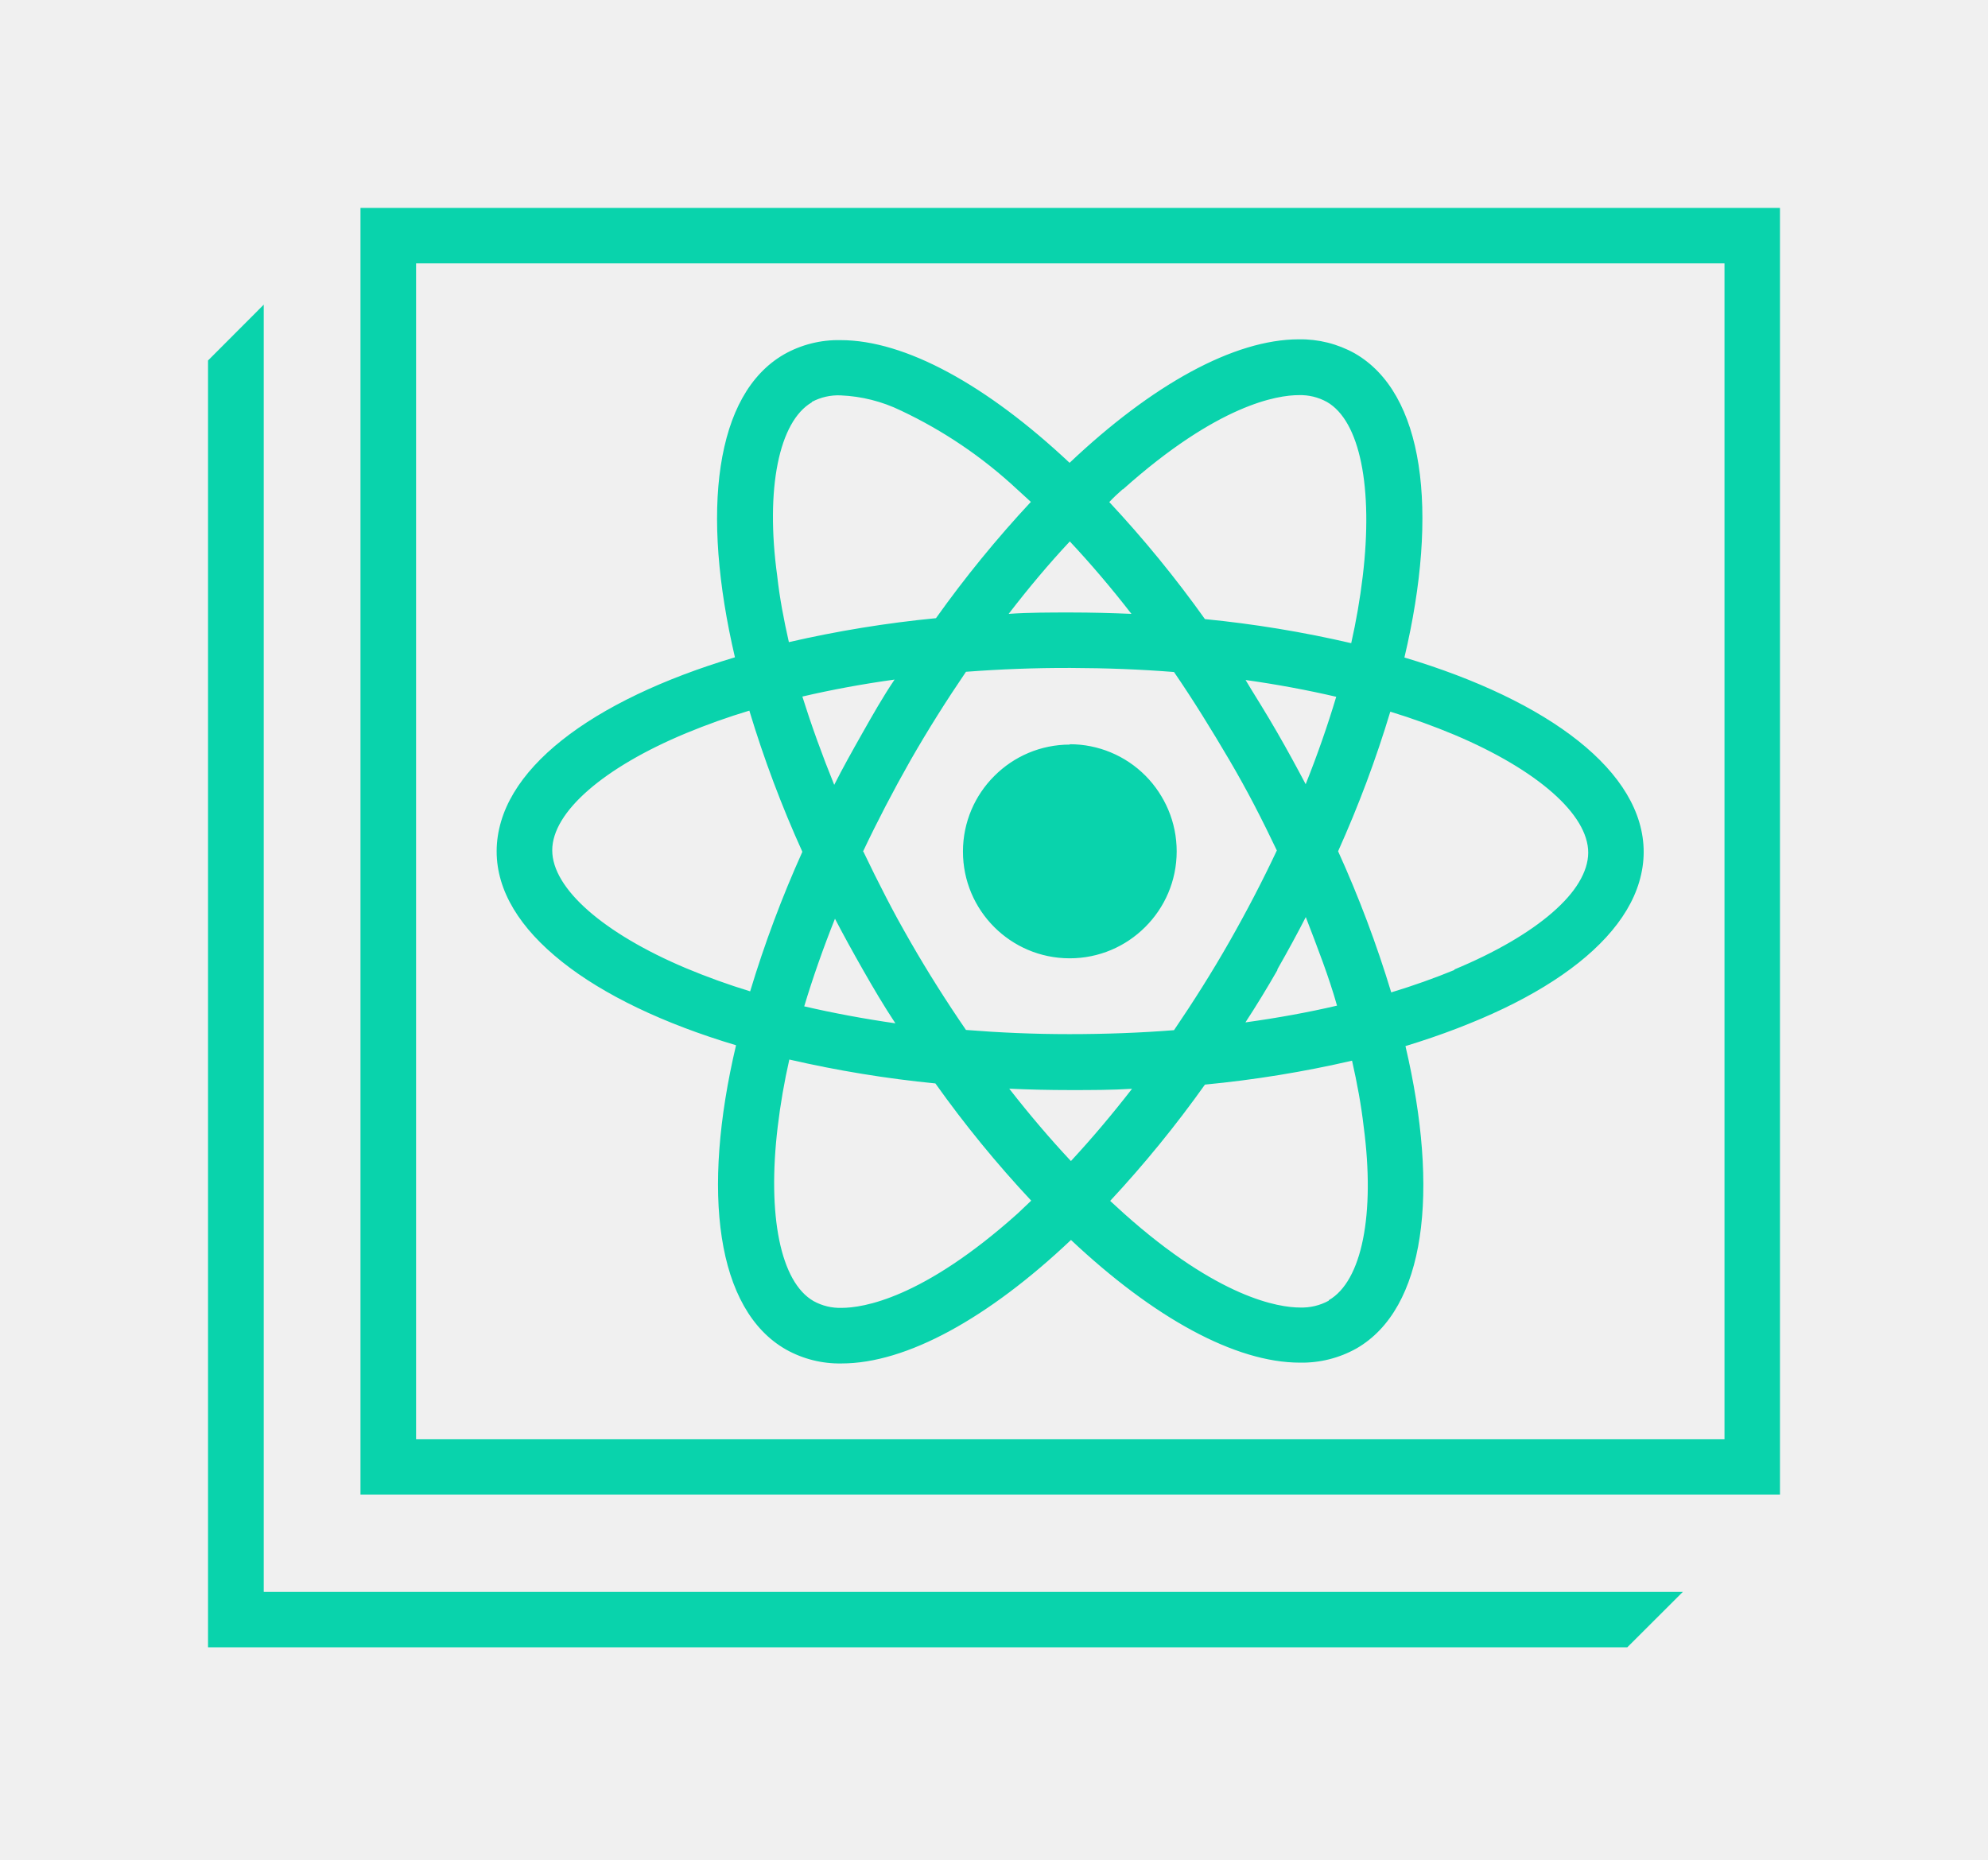
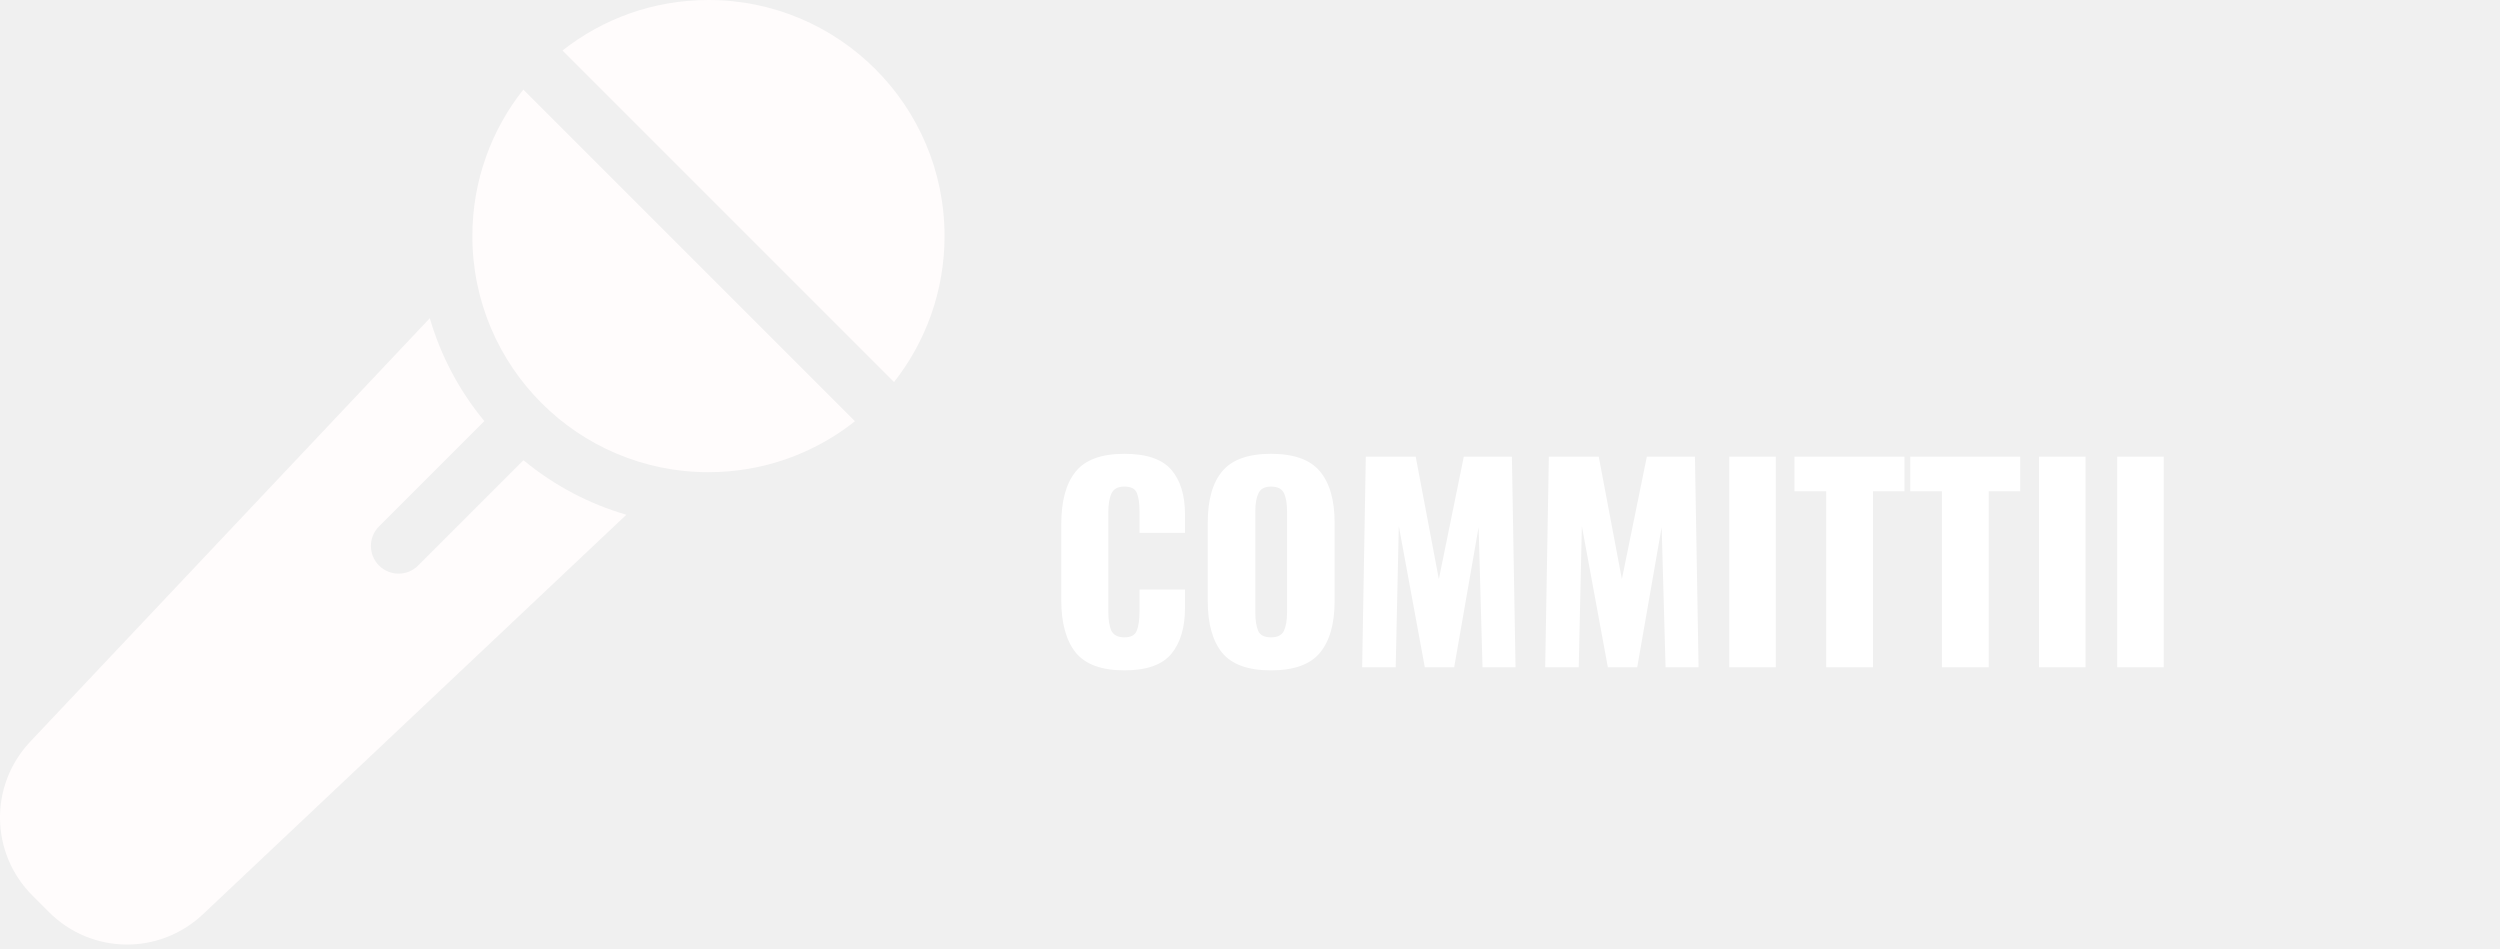
- <svg xmlns="http://www.w3.org/2000/svg" viewBox="0 0 170.96 159.93">
-   <defs>
-     <style>.cls-1{fill:#09d3ac;}</style>
-   </defs>
-   <path class="cls-1" d="M141.35,73.27c0-6.89-8.11-13-20.58-16.73,3-12.67,1.69-22.75-4.28-26.16a9.55,9.55,0,0,0-4.79-1.2c-5.57,0-12.61,3.89-19.72,10.62-7.11-6.68-14.13-10.55-19.69-10.55a9.46,9.46,0,0,0-4.86,1.22c-5.94,3.42-7.17,13.44-4.21,26.05-12.41,3.71-20.48,9.77-20.5,16.63s8.12,13,20.59,16.72c-3,12.68-1.7,22.75,4.28,26.16a9.41,9.41,0,0,0,4.78,1.2c5.58,0,12.62-3.89,19.73-10.62,7.1,6.68,14.12,10.55,19.69,10.55a9.59,9.59,0,0,0,4.86-1.22c5.94-3.42,7.16-13.44,4.21-26C133.27,86.18,141.34,80.12,141.35,73.27ZM96.56,42.06c8.19-7.33,13.31-8.12,15.13-8.12h0a4.71,4.71,0,0,1,2.42.58c2.86,1.63,4,7.38,3.09,15a56.73,56.73,0,0,1-1,5.79,97.7,97.7,0,0,0-12.58-2.07,98.47,98.47,0,0,0-8.24-10.08C95.75,42.79,96.15,42.42,96.56,42.06ZM71.77,78.94c.78,1.5,1.61,3,2.47,4.51S76,86.49,77,88c-2.71-.39-5.34-.88-7.84-1.46C69.86,84,70.75,81.5,71.77,78.94ZM69,59.9c2.53-.59,5.18-1.08,7.93-1.46-1,1.48-1.86,3-2.76,4.59s-1.69,3-2.46,4.52Q70.18,63.65,69,59.9Zm5.21,13.34q1.86-3.93,4.09-7.86c1.5-2.62,3.11-5.17,4.77-7.61,2.91-.22,5.91-.34,9-.33s6,.12,8.89.35c1.66,2.42,3.25,5,4.75,7.55s2.88,5.22,4.12,7.83c-1.23,2.62-2.6,5.25-4.08,7.85s-3.11,5.18-4.77,7.62c-2.91.23-5.91.34-9,.34s-6-.13-8.89-.36c-1.66-2.42-3.26-4.94-4.76-7.55S75.5,75.85,74.25,73.24Zm32.86-14.77c2.72.38,5.35.87,7.84,1.45-.74,2.47-1.62,5-2.64,7.55-.79-1.5-1.61-3-2.48-4.51S108,59.93,107.11,58.47Zm2.76,24.92q1.29-2.27,2.46-4.53c1,2.6,2,5.16,2.7,7.66-2.52.59-5.17,1.07-7.92,1.45Q108.52,85.75,109.87,83.39ZM92,46.56c1.8,1.92,3.57,4,5.3,6.23-1.71-.07-3.46-.12-5.23-.12s-3.58,0-5.33.12C88.45,50.57,90.2,48.48,92,46.56Zm-22.18-12A4.82,4.82,0,0,1,72.29,34a13.11,13.11,0,0,1,5.19,1.31,39.07,39.07,0,0,1,10,6.78l1.17,1.07a98.49,98.49,0,0,0-8.16,10,98.88,98.88,0,0,0-12.65,2.06c-.44-1.94-.8-3.84-1-5.67C65.8,42,67,36.24,69.81,34.6ZM64.53,85.26a58.75,58.75,0,0,1-5.54-2c-7.1-3-11.5-6.85-11.5-10.14S51.91,66,59,63.05a57.63,57.63,0,0,1,5.44-1.94A97.93,97.93,0,0,0,69,73.25,98.72,98.72,0,0,0,64.53,85.26Zm23,19.1c-8.19,7.33-13.31,8.11-15.14,8.11a4.69,4.69,0,0,1-2.42-.58c-2.86-1.63-4-7.38-3.09-15a56.07,56.07,0,0,1,1-5.78,99.51,99.51,0,0,0,12.58,2.06,97.17,97.17,0,0,0,8.24,10.08Zm4.57-4.51c-1.8-1.92-3.57-4-5.31-6.23,1.72.08,3.47.12,5.24.12s3.58,0,5.33-.11C95.63,95.85,93.87,97.93,92.09,99.85Zm22.18,12a4.82,4.82,0,0,1-2.48.59c-1.82,0-7-.8-15.16-8.1l-1.17-1.07a98.44,98.44,0,0,0,8.15-10,97,97,0,0,0,12.66-2.06c.44,1.94.79,3.84,1,5.67C118.27,104.42,117.12,110.18,114.27,111.81Zm10.8-28.44c-1.71.7-3.52,1.35-5.44,1.93a98.54,98.54,0,0,0-4.57-12.14,98.1,98.1,0,0,0,4.49-12,58.75,58.75,0,0,1,5.54,2c7.09,3,11.5,6.85,11.49,10.14S132.17,80.42,125.07,83.37ZM92,82.39a9.18,9.18,0,1,0-9.17-9.19A9.17,9.17,0,0,0,92,82.39ZM31,17.88V128.53H153.07V17.88ZM148.3,123.77H35.78V22.65H148.3Zm-85-33.9c-3,12.68-1.7,22.75,4.28,26.16a9.41,9.41,0,0,0,4.78,1.2c5.58,0,12.62-3.89,19.73-10.62,7.1,6.68,14.12,10.55,19.69,10.55a9.59,9.59,0,0,0,4.86-1.22c5.94-3.42,7.16-13.44,4.21-26,12.41-3.72,20.48-9.78,20.49-16.63s-8.11-13-20.58-16.73c3-12.67,1.69-22.75-4.28-26.16a9.55,9.55,0,0,0-4.79-1.2c-5.57,0-12.61,3.89-19.72,10.62-7.11-6.68-14.13-10.55-19.69-10.55a9.46,9.46,0,0,0-4.86,1.22c-5.94,3.42-7.17,13.44-4.21,26.05-12.41,3.71-20.48,9.77-20.5,16.63S50.84,86.13,63.31,89.87Zm24.21,14.49c-8.19,7.33-13.31,8.11-15.14,8.11a4.69,4.69,0,0,1-2.42-.58c-2.86-1.63-4-7.38-3.09-15a56.07,56.07,0,0,1,1-5.78,99.51,99.51,0,0,0,12.58,2.06,97.17,97.17,0,0,0,8.24,10.08Zm24.79-36.89c-.79-1.5-1.61-3-2.48-4.51s-1.8-3-2.72-4.49c2.72.38,5.35.87,7.84,1.45C114.21,62.39,113.33,64.92,112.31,67.47Zm2.72,19c-2.52.59-5.17,1.07-7.92,1.45q1.41-2.22,2.76-4.58t2.46-4.53C113.37,81.46,114.28,84,115,86.52Zm-5.21-13.35c-1.23,2.62-2.6,5.25-4.08,7.85s-3.11,5.18-4.77,7.62c-2.91.23-5.91.34-9,.34s-6-.13-8.89-.36c-1.66-2.42-3.26-4.94-4.76-7.55s-2.87-5.22-4.12-7.83q1.86-3.93,4.09-7.86c1.5-2.62,3.11-5.17,4.77-7.61,2.91-.22,5.91-.34,9-.33s6,.12,8.89.35c1.66,2.42,3.25,5,4.75,7.55S108.58,70.56,109.82,73.17ZM77,88c-2.71-.39-5.34-.88-7.84-1.46.74-2.46,1.63-5,2.65-7.55.78,1.5,1.61,3,2.47,4.51S76,86.49,77,88ZM74.21,63c-.87,1.5-1.69,3-2.46,4.52Q70.18,63.65,69,59.9c2.53-.59,5.18-1.08,7.93-1.46C76,59.92,75.11,61.45,74.21,63ZM92.09,99.85c-1.8-1.92-3.57-4-5.31-6.23,1.72.08,3.47.12,5.24.12s3.58,0,5.33-.11C95.63,95.85,93.87,97.93,92.09,99.85Zm22.18,12a4.82,4.82,0,0,1-2.48.59c-1.82,0-7-.8-15.16-8.1l-1.17-1.07a98.44,98.44,0,0,0,8.15-10,97,97,0,0,0,12.66-2.06c.44,1.94.79,3.84,1,5.67C118.27,104.42,117.12,110.18,114.27,111.81Zm5.28-50.66a58.75,58.75,0,0,1,5.54,2c7.09,3,11.5,6.85,11.49,10.14s-4.41,7.16-11.51,10.11c-1.71.7-3.52,1.35-5.44,1.93a98.54,98.54,0,0,0-4.57-12.14A98.1,98.1,0,0,0,119.55,61.15Zm-23-19.09c8.19-7.33,13.31-8.12,15.13-8.12h0a4.71,4.71,0,0,1,2.42.58c2.86,1.63,4,7.38,3.09,15a56.73,56.73,0,0,1-1,5.79,97.7,97.7,0,0,0-12.58-2.07,98.47,98.47,0,0,0-8.24-10.08C95.75,42.79,96.15,42.42,96.56,42.06ZM92,46.56c1.8,1.92,3.57,4,5.3,6.23-1.71-.07-3.46-.12-5.23-.12s-3.58,0-5.33.12C88.45,50.57,90.2,48.48,92,46.56Zm-22.18-12A4.82,4.82,0,0,1,72.29,34a13.11,13.11,0,0,1,5.19,1.31,39.07,39.07,0,0,1,10,6.78l1.17,1.07a98.49,98.49,0,0,0-8.16,10,98.88,98.88,0,0,0-12.65,2.06c-.44-1.94-.8-3.84-1-5.67C65.8,42,67,36.24,69.81,34.6ZM59,63.05a57.63,57.63,0,0,1,5.44-1.94A97.93,97.93,0,0,0,69,73.25a98.72,98.72,0,0,0-4.49,12,58.75,58.75,0,0,1-5.54-2c-7.1-3-11.5-6.85-11.5-10.14S51.91,66,59,63.05Zm33,1a9.18,9.18,0,1,0,9.17,9.19A9.17,9.17,0,0,0,92,64Zm0,0a9.18,9.18,0,1,0,9.17,9.19A9.17,9.17,0,0,0,92,64Zm0,0a9.18,9.18,0,1,0,9.17,9.19A9.17,9.17,0,0,0,92,64Zm49.35,9.24c0-6.89-8.11-13-20.58-16.73,3-12.67,1.69-22.75-4.28-26.16a9.55,9.55,0,0,0-4.79-1.2c-5.57,0-12.61,3.89-19.72,10.62-7.11-6.68-14.13-10.55-19.69-10.55a9.46,9.46,0,0,0-4.86,1.22c-5.94,3.42-7.17,13.44-4.21,26.05-12.41,3.71-20.48,9.77-20.5,16.63s8.12,13,20.59,16.72c-3,12.68-1.7,22.75,4.28,26.16a9.41,9.41,0,0,0,4.78,1.2c5.58,0,12.62-3.89,19.73-10.62,7.1,6.68,14.12,10.55,19.69,10.55a9.59,9.59,0,0,0,4.86-1.22c5.94-3.42,7.16-13.44,4.21-26C133.27,86.18,141.34,80.12,141.35,73.27ZM96.56,42.06c8.19-7.33,13.31-8.12,15.13-8.12h0a4.71,4.71,0,0,1,2.42.58c2.86,1.63,4,7.38,3.09,15a56.73,56.73,0,0,1-1,5.79,97.7,97.7,0,0,0-12.58-2.07,98.47,98.47,0,0,0-8.24-10.08C95.75,42.79,96.15,42.42,96.56,42.06ZM71.77,78.94c.78,1.5,1.61,3,2.47,4.51S76,86.49,77,88c-2.71-.39-5.34-.88-7.84-1.46C69.86,84,70.75,81.5,71.77,78.94ZM69,59.9c2.53-.59,5.18-1.08,7.93-1.46-1,1.48-1.86,3-2.76,4.59s-1.69,3-2.46,4.52Q70.18,63.65,69,59.9Zm5.21,13.34q1.86-3.93,4.09-7.86c1.5-2.62,3.11-5.17,4.77-7.61,2.91-.22,5.91-.34,9-.33s6,.12,8.89.35c1.66,2.42,3.25,5,4.75,7.55s2.88,5.22,4.12,7.83c-1.23,2.62-2.6,5.25-4.08,7.85s-3.11,5.18-4.77,7.62c-2.91.23-5.91.34-9,.34s-6-.13-8.89-.36c-1.66-2.42-3.26-4.94-4.76-7.55S75.5,75.85,74.25,73.24Zm32.86-14.77c2.72.38,5.35.87,7.84,1.45-.74,2.47-1.62,5-2.64,7.55-.79-1.5-1.61-3-2.48-4.51S108,59.93,107.11,58.47Zm2.76,24.92q1.29-2.27,2.46-4.53c1,2.6,2,5.16,2.7,7.66-2.52.59-5.17,1.07-7.92,1.45Q108.52,85.75,109.87,83.39ZM92,46.56c1.8,1.92,3.57,4,5.3,6.23-1.71-.07-3.46-.12-5.23-.12s-3.58,0-5.33.12C88.45,50.57,90.2,48.48,92,46.56Zm-22.18-12A4.82,4.82,0,0,1,72.29,34a13.11,13.11,0,0,1,5.19,1.31,39.07,39.07,0,0,1,10,6.78l1.17,1.07a98.49,98.49,0,0,0-8.16,10,98.88,98.88,0,0,0-12.65,2.06c-.44-1.94-.8-3.84-1-5.67C65.8,42,67,36.24,69.81,34.6ZM64.53,85.26a58.75,58.75,0,0,1-5.54-2c-7.1-3-11.5-6.85-11.5-10.14S51.91,66,59,63.05a57.63,57.63,0,0,1,5.44-1.94A97.93,97.93,0,0,0,69,73.25,98.72,98.72,0,0,0,64.53,85.26Zm23,19.1c-8.19,7.33-13.31,8.11-15.14,8.11a4.69,4.69,0,0,1-2.42-.58c-2.86-1.63-4-7.38-3.09-15a56.07,56.07,0,0,1,1-5.78,99.51,99.51,0,0,0,12.58,2.06,97.17,97.17,0,0,0,8.24,10.08Zm4.57-4.51c-1.8-1.92-3.57-4-5.31-6.23,1.72.08,3.47.12,5.24.12s3.58,0,5.33-.11C95.63,95.85,93.87,97.93,92.09,99.85Zm22.18,12a4.82,4.82,0,0,1-2.48.59c-1.82,0-7-.8-15.16-8.1l-1.17-1.07a98.44,98.44,0,0,0,8.15-10,97,97,0,0,0,12.66-2.06c.44,1.94.79,3.84,1,5.67C118.27,104.42,117.12,110.18,114.27,111.81Zm10.8-28.44c-1.71.7-3.52,1.35-5.44,1.93a98.54,98.54,0,0,0-4.57-12.14,98.1,98.1,0,0,0,4.49-12,58.75,58.75,0,0,1,5.54,2c7.09,3,11.5,6.85,11.49,10.14S132.17,80.42,125.07,83.37ZM92,82.39a9.18,9.18,0,1,0-9.17-9.19A9.17,9.17,0,0,0,92,82.39Zm-69.32,54.5V26.2L17.89,31V141.66H139.94l4.78-4.77Z" />
+ <svg xmlns="http://www.w3.org/2000/svg" width="577" height="219" viewBox="0 0 577 219" fill="none">
+   <path d="M259.52 154.72C254.24 154.72 250.48 153.34 248.24 150.58C246.04 147.78 244.94 143.76 244.94 138.52V121C244.94 115.64 246.04 111.6 248.24 108.88C250.44 106.12 254.2 104.74 259.52 104.74C264.6 104.74 268.2 105.96 270.32 108.4C272.44 110.84 273.5 114.3 273.5 118.78V122.98H263V118.12C263 116.24 262.8 114.8 262.4 113.8C262 112.8 261.04 112.3 259.52 112.3C258 112.3 257 112.84 256.52 113.92C256.04 114.96 255.8 116.42 255.8 118.3V141.16C255.8 143.08 256.04 144.56 256.52 145.6C257.04 146.6 258.04 147.1 259.52 147.1C261 147.1 261.94 146.6 262.34 145.6C262.78 144.56 263 143.08 263 141.16V136.06H273.5V140.26C273.5 144.82 272.44 148.38 270.32 150.94C268.2 153.46 264.6 154.72 259.52 154.72ZM293.329 154.72C288.089 154.72 284.349 153.38 282.109 150.7C279.869 147.98 278.749 143.98 278.749 138.7V120.64C278.749 115.36 279.869 111.4 282.109 108.76C284.349 106.08 288.089 104.74 293.329 104.74C298.609 104.74 302.369 106.08 304.609 108.76C306.889 111.44 308.029 115.4 308.029 120.64V138.7C308.029 143.98 306.889 147.98 304.609 150.7C302.369 153.38 298.609 154.72 293.329 154.72ZM293.329 147.1C294.849 147.1 295.849 146.6 296.329 145.6C296.809 144.56 297.049 143.16 297.049 141.4V118C297.049 116.2 296.809 114.8 296.329 113.8C295.849 112.8 294.849 112.3 293.329 112.3C291.889 112.3 290.929 112.82 290.449 113.86C289.969 114.86 289.729 116.24 289.729 118V141.4C289.729 143.16 289.949 144.56 290.389 145.6C290.829 146.6 291.809 147.1 293.329 147.1ZM315.225 105.4H326.745L332.085 133.66L337.845 105.4H348.945L349.785 154H342.165L341.265 121.66L335.625 154H328.845L322.845 121.42L322.125 154H314.385L315.225 105.4ZM357.471 105.4H368.991L374.331 133.66L380.091 105.4H391.191L392.031 154H384.411L383.511 121.66L377.871 154H371.091L365.091 121.42L364.371 154H356.631L357.471 105.4ZM399.117 105.4H409.857V154H399.117V105.4ZM421.484 113.38H414.164V105.4H439.544V113.38H432.284V154H421.484V113.38ZM448.203 113.38H440.883V105.4H466.263V113.38H459.003V154H448.203V113.38ZM470.601 105.4H481.341V154H470.601V105.4ZM488.648 105.4H499.388V154H488.648V105.4Z" fill="white" />
+   <path d="M120.815 106.218L96.508 130.525C94.014 133.019 89.972 133.019 87.477 130.525C84.984 128.032 84.984 123.989 87.477 121.495L111.784 97.188C105.876 90.038 101.678 81.941 99.195 73.444L6.944 171.214C-2.534 181.33 -2.279 196.933 7.522 206.735L11.269 210.481C21.071 220.284 36.675 220.536 46.806 211.044L144.558 118.807C136.061 116.325 127.964 112.127 120.815 106.218V106.218Z" fill="#FFFCFC" />
+   <path d="M120.783 20.677L197.328 97.219C188.035 104.583 176.285 108.981 163.51 108.981C133.418 108.981 109.021 84.584 109.021 54.491C109.021 41.716 113.418 29.97 120.783 20.677Z" fill="#FFFCFC" />
+   <path d="M218 54.49C218 67.206 213.641 78.904 206.344 88.176L129.825 11.656C139.097 4.359 150.795 0 163.51 0C193.603 0 218 24.397 218 54.49Z" fill="#FFFCFC" />
</svg>
